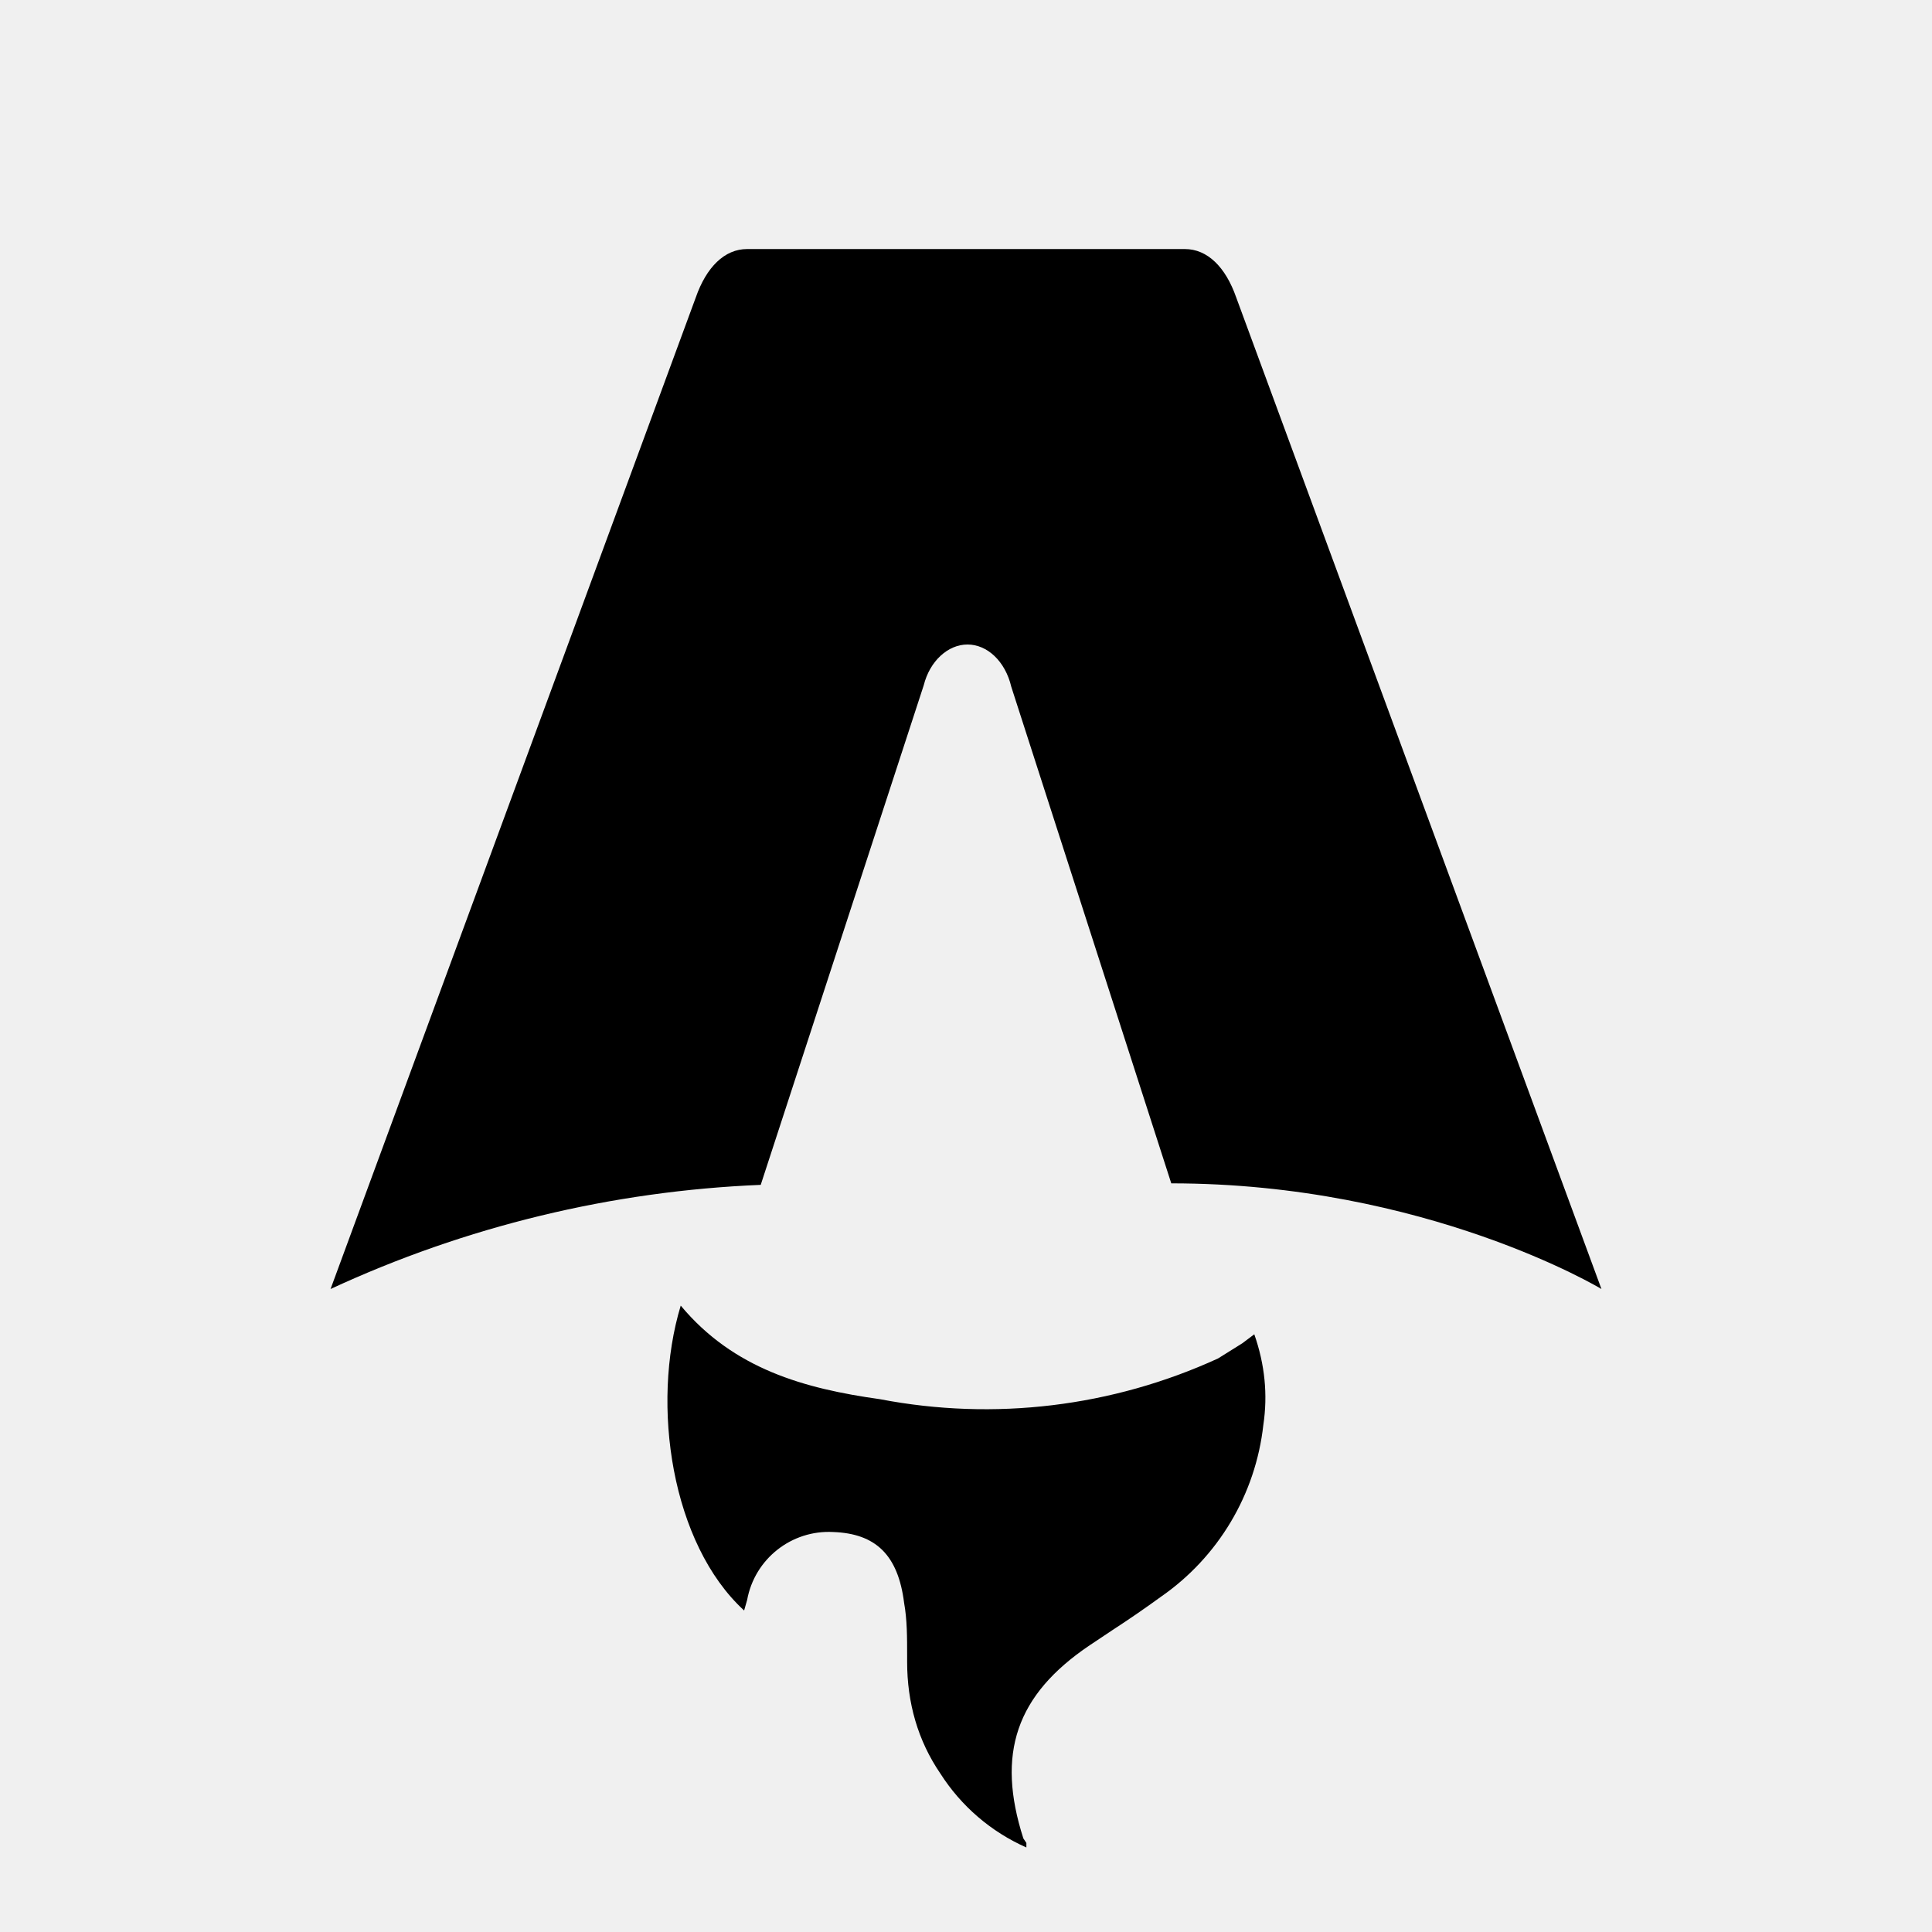
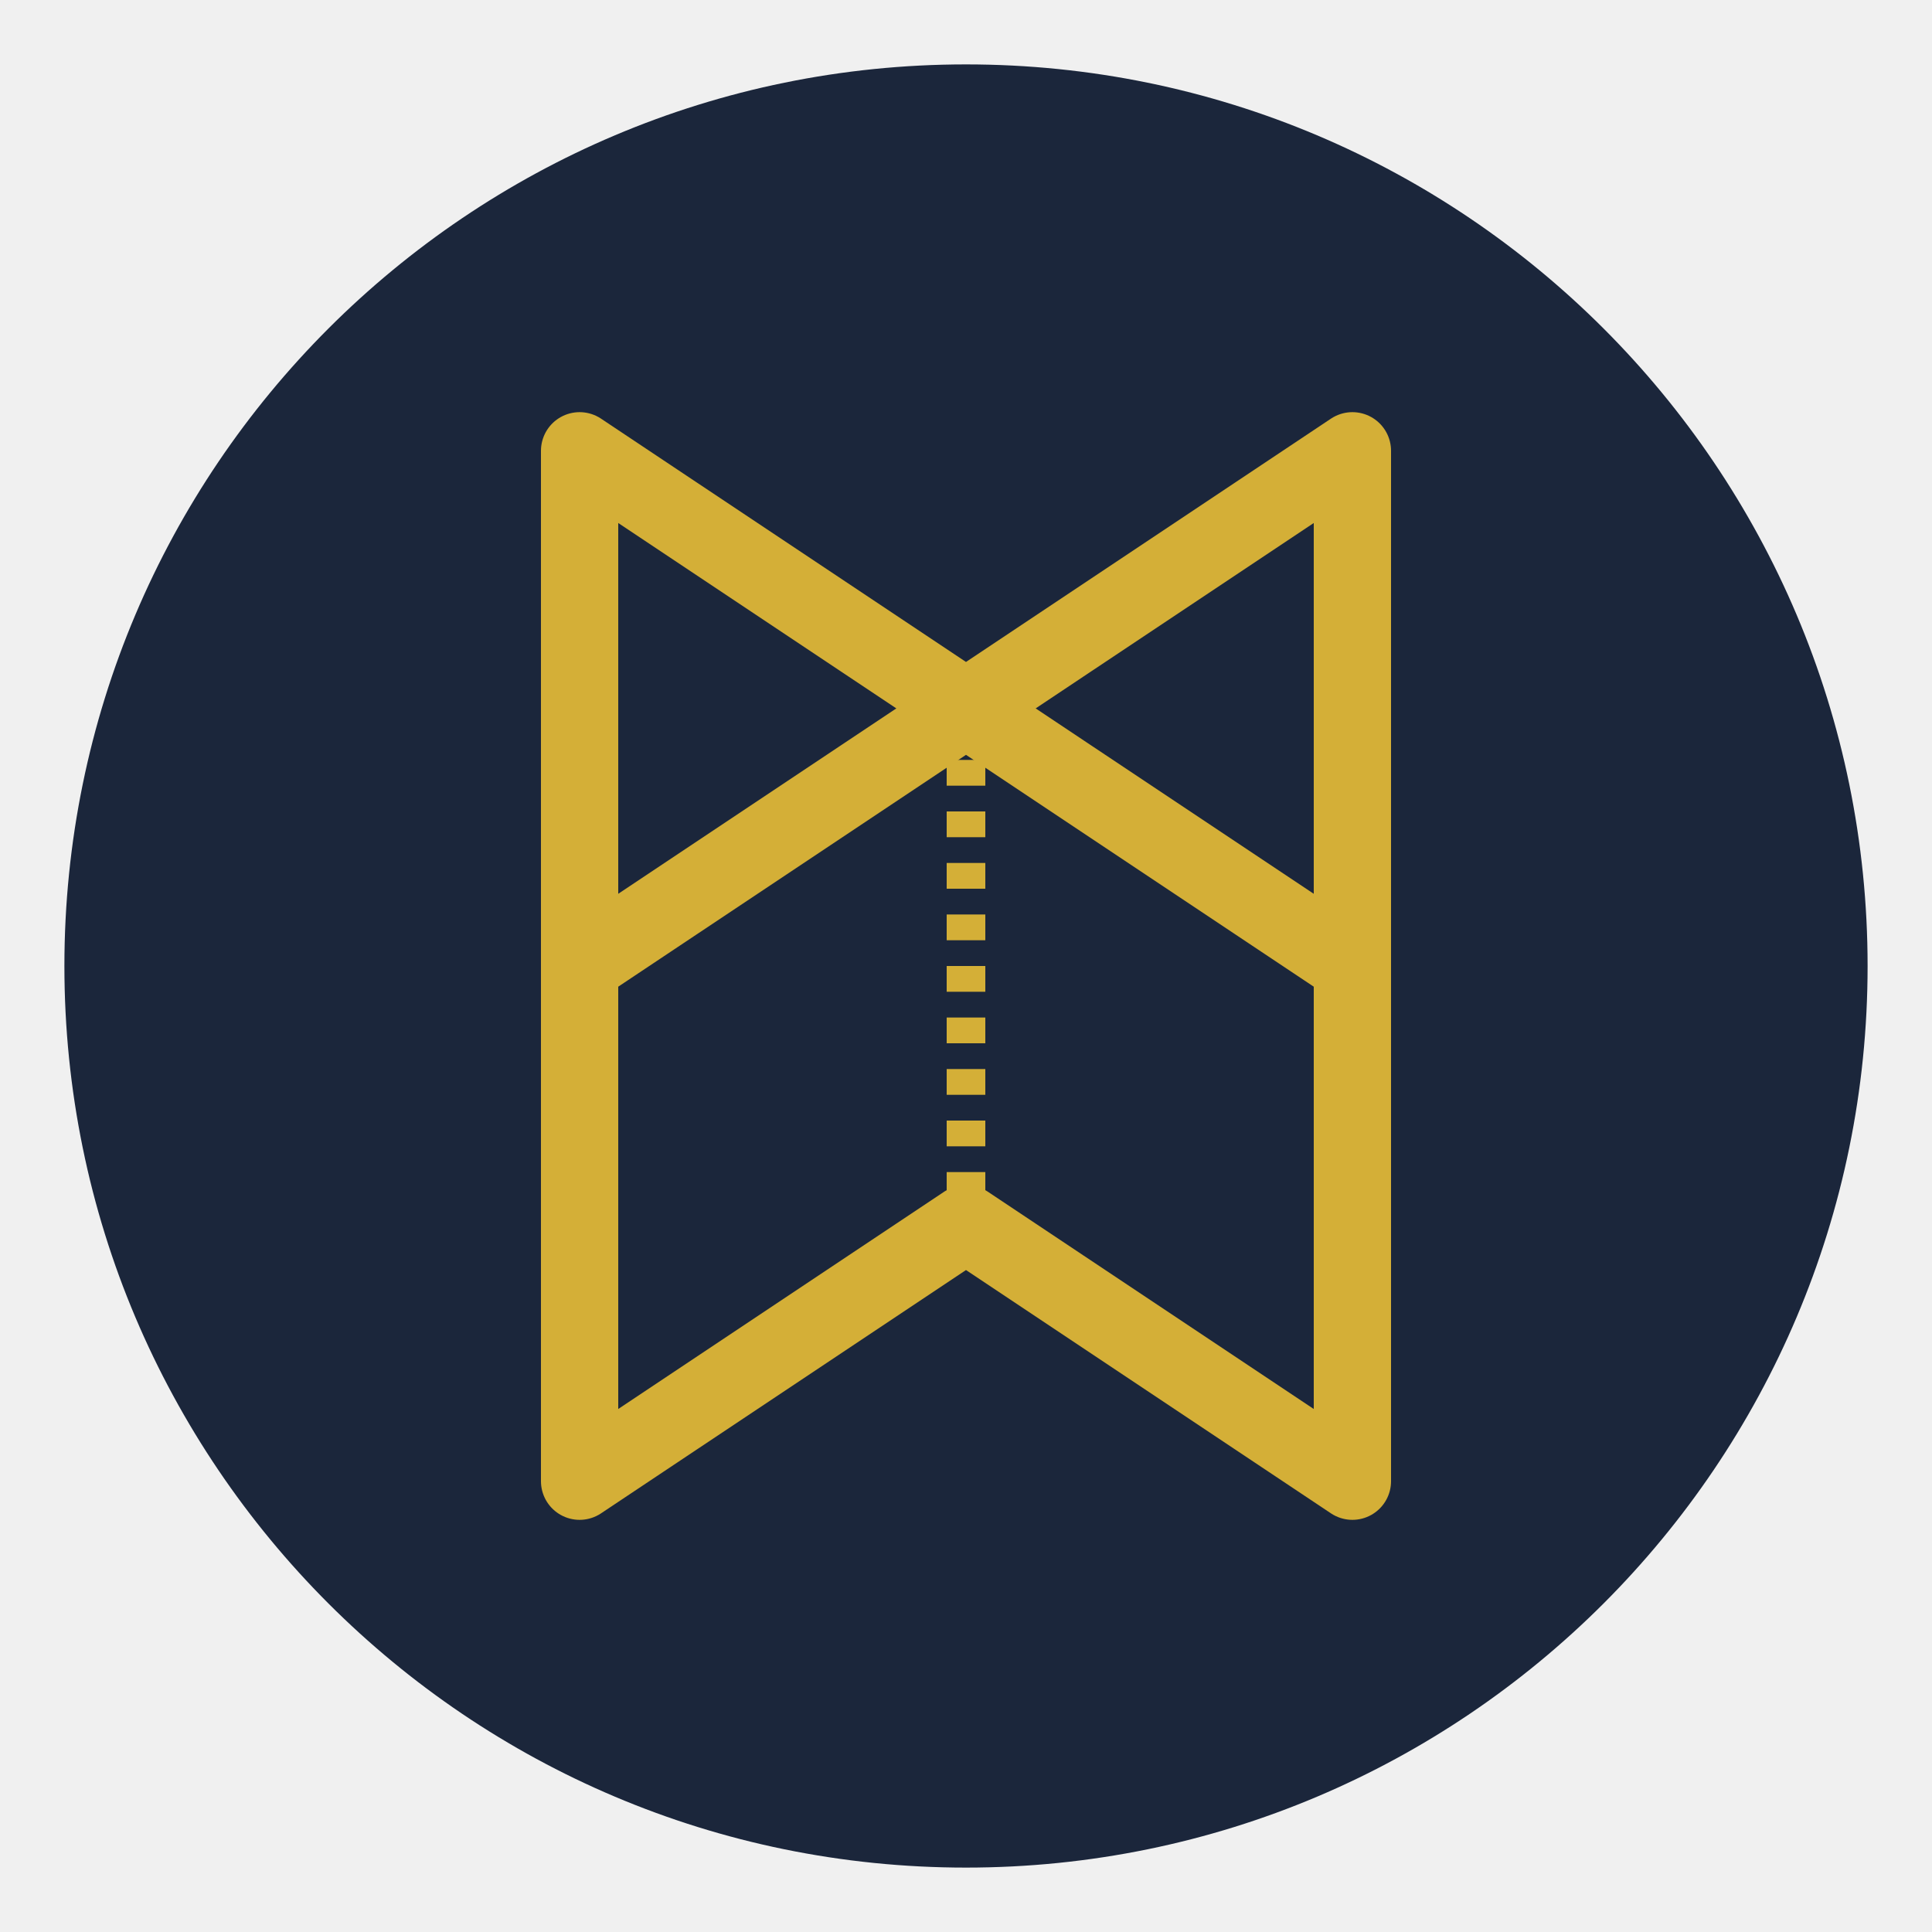
- <svg xmlns="http://www.w3.org/2000/svg" fill="none" viewBox="0 0 128 128">
-   <path d="M50.4 78.5a75.1 75.1 0 0 0-28.5 6.9l24.2-65.7c.7-2 1.9-3.2 3.4-3.2h29c1.5 0 2.7 1.2 3.4 3.2l24.2 65.7s-11.6-7-28.5-7L67 45.5c-.4-1.7-1.6-2.8-2.9-2.8-1.3 0-2.5 1.1-2.9 2.7L50.4 78.5Zm-1.1 28.2Zm-4.2-20.2c-2 6.6-.6 15.8 4.2 20.2a17.5 17.5 0 0 1 .2-.7 5.5 5.5 0 0 1 5.7-4.5c2.8.1 4.3 1.5 4.7 4.7.2 1.1.2 2.3.2 3.5v.4c0 2.7.7 5.2 2.2 7.4a13 13 0 0 0 5.7 4.9v-.3l-.2-.3c-1.8-5.6-.5-9.5 4.4-12.8l1.5-1a73 73 0 0 0 3.2-2.2 16 16 0 0 0 6.8-11.4c.3-2 .1-4-.6-6l-.8.6-1.6 1a37 37 0 0 1-22.4 2.7c-5-.7-9.7-2-13.2-6.2Z" />
-   <style>
-         path { fill: #000; }
-         @media (prefers-color-scheme: dark) {
-             path { fill: #FFF; }
-         }
-     </style>
+ <svg xmlns="http://www.w3.org/2000/svg" width="150" height="150" viewBox="0 0 150 150" fill="none">
+   <circle cx="75" cy="75" r="70" fill="#1B263B" />
+   <path d="M45 35V115M45 75L75 55L105 75M105 35V115M45 35L75 55L105 35M45 115L75 95L105 115" stroke="#D4AF37" stroke-width="6" stroke-linecap="round" stroke-linejoin="round" />
+   <path d="M75 55V95" stroke="#D4AF37" stroke-width="3" stroke-dasharray="2 2" />
</svg>
